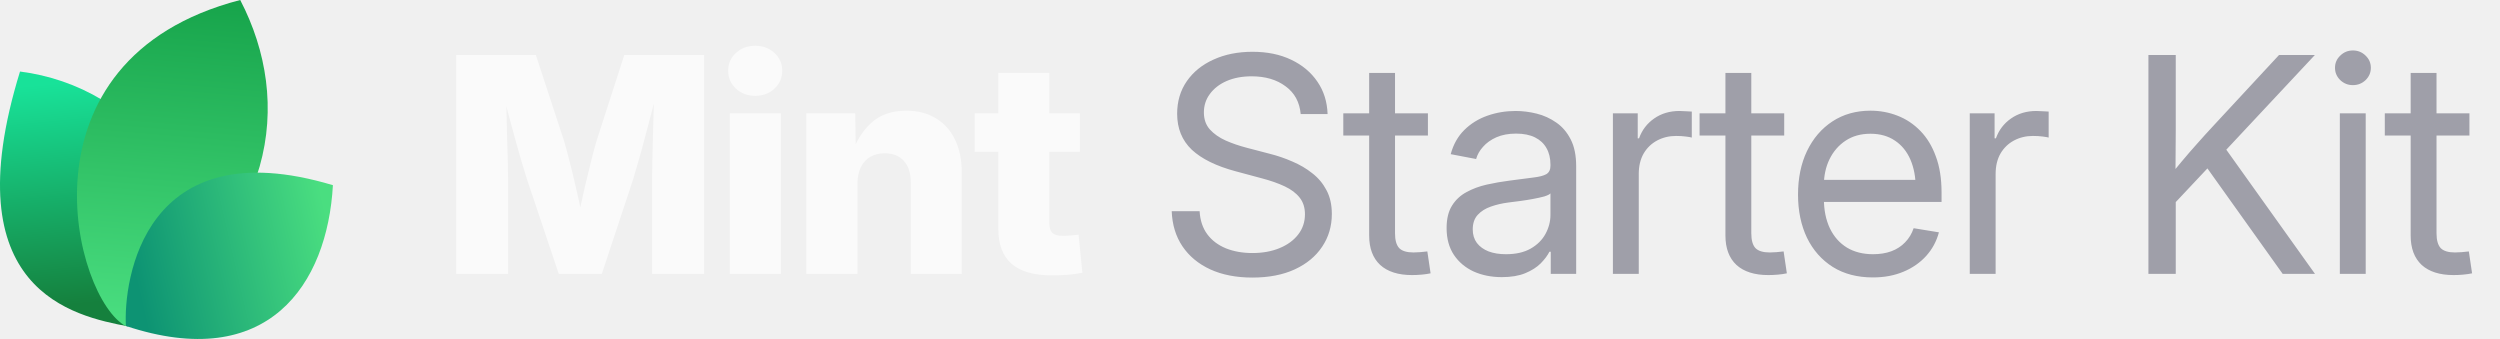
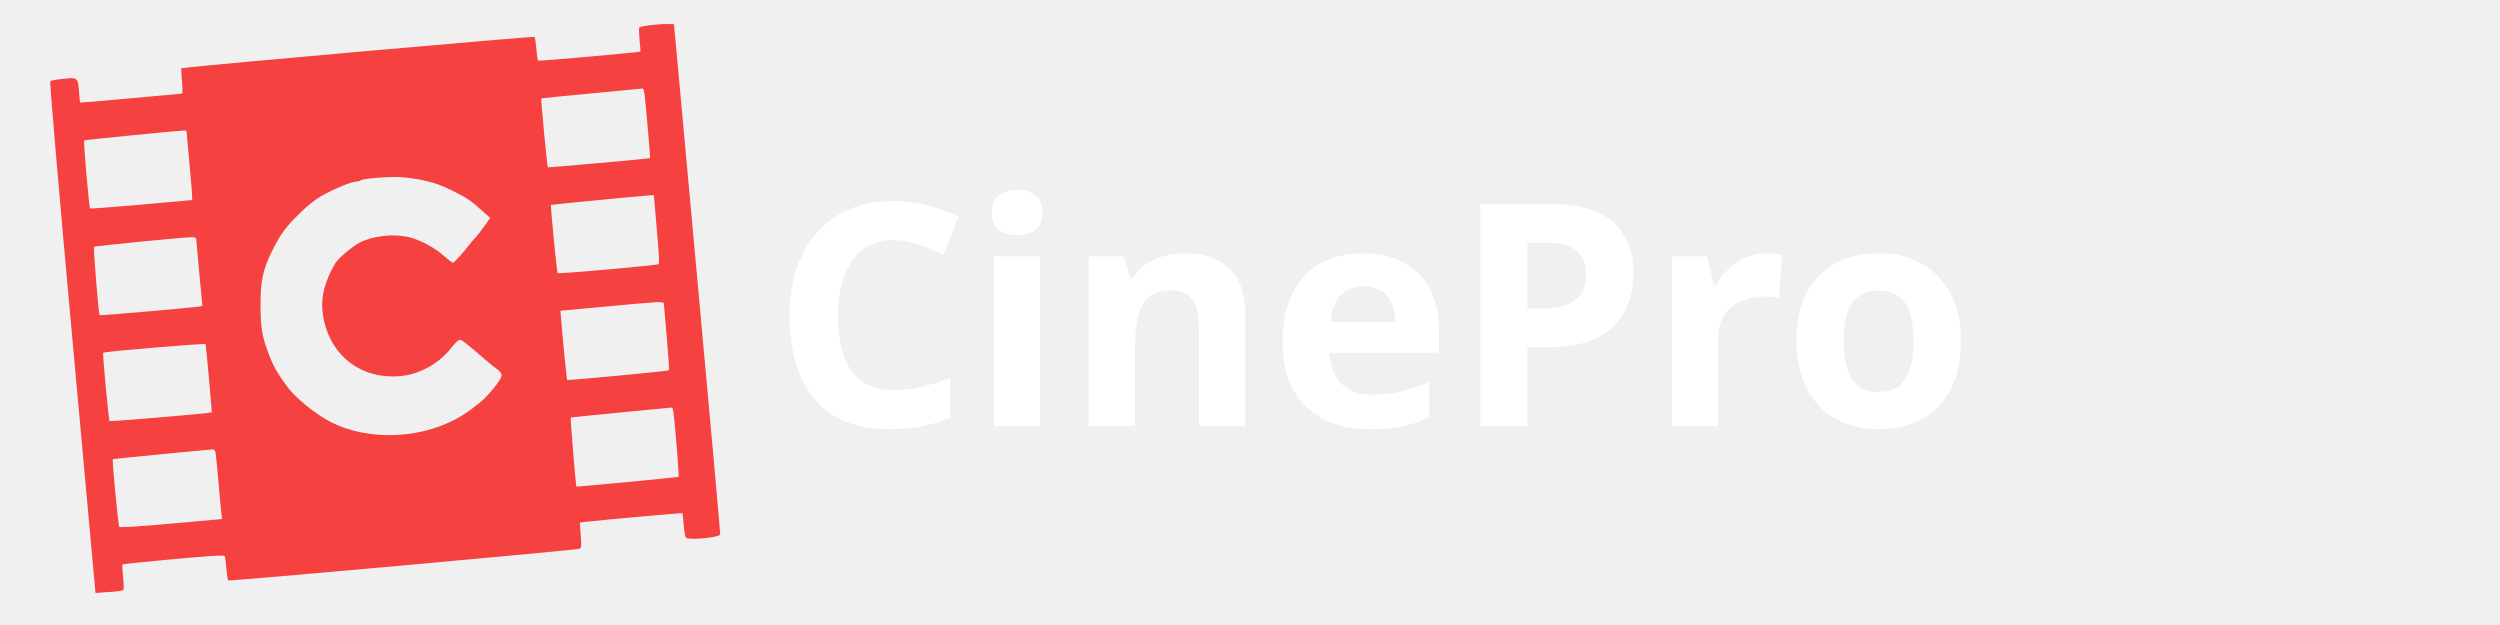
- <svg xmlns="http://www.w3.org/2000/svg" width="177" height="24" viewBox="0 0 177 24" fill="none">
-   <path d="M9.061 23.108C5.268 22.377 -3.391 20.627 1.417 5.064C9.634 6.099 16.973 14.064 9.061 23.108Z" fill="url(#paint0_linear_17557_2145)" />
-   <path d="M8.919 23.094C5.276 21.222 0.784 4.209 17.007 0C20.757 7.193 19.621 16.545 8.919 23.094Z" fill="url(#paint1_linear_17557_2145)" />
-   <path d="M8.914 23.079C8.735 19.882 10.159 9.085 23.57 13.111C23.181 20.123 18.984 26.418 8.914 23.079Z" fill="url(#paint2_linear_17557_2145)" />
-   <path d="M32.301 19.392V3.894H37.938L39.925 9.948C40.036 10.315 40.164 10.787 40.31 11.362C40.462 11.938 40.611 12.552 40.757 13.204C40.91 13.855 41.048 14.483 41.173 15.086C41.305 15.682 41.412 16.192 41.495 16.615H40.695C40.771 16.192 40.871 15.682 40.996 15.086C41.128 14.49 41.267 13.866 41.412 13.214C41.565 12.562 41.714 11.948 41.86 11.373C42.005 10.79 42.133 10.315 42.244 9.948L44.2 3.894H49.848V19.392H46.166V12.704C46.166 12.357 46.173 11.917 46.187 11.383C46.2 10.849 46.214 10.27 46.228 9.646C46.249 9.022 46.266 8.391 46.28 7.753C46.301 7.115 46.311 6.519 46.311 5.964H46.623C46.485 6.561 46.332 7.181 46.166 7.826C45.999 8.471 45.833 9.102 45.666 9.719C45.507 10.336 45.351 10.901 45.198 11.414C45.053 11.928 44.928 12.357 44.824 12.704L42.608 19.392H39.561L37.314 12.704C37.203 12.357 37.072 11.928 36.919 11.414C36.773 10.901 36.614 10.34 36.441 9.729C36.274 9.112 36.104 8.481 35.931 7.836C35.764 7.192 35.608 6.567 35.463 5.964H35.827C35.834 6.512 35.844 7.105 35.858 7.743C35.872 8.374 35.886 9.005 35.9 9.636C35.92 10.26 35.938 10.839 35.952 11.373C35.965 11.907 35.972 12.351 35.972 12.704V19.392H32.301ZM51.668 19.392V8.024H55.288V19.392H51.668ZM53.468 6.786C52.927 6.786 52.473 6.616 52.105 6.276C51.738 5.93 51.554 5.507 51.554 5.007C51.554 4.508 51.738 4.088 52.105 3.749C52.473 3.409 52.927 3.239 53.468 3.239C54.009 3.239 54.463 3.409 54.83 3.749C55.198 4.082 55.382 4.501 55.382 5.007C55.382 5.507 55.198 5.93 54.83 6.276C54.463 6.616 54.009 6.786 53.468 6.786ZM60.708 13.027V19.392H57.088V8.024H60.551L60.593 10.967H60.281C60.593 10.024 61.061 9.268 61.685 8.7C62.309 8.124 63.138 7.836 64.171 7.836C64.975 7.836 65.672 8.017 66.262 8.377C66.851 8.731 67.302 9.234 67.614 9.885C67.933 10.537 68.092 11.307 68.092 12.194V19.392H64.483V12.912C64.483 12.26 64.32 11.754 63.994 11.394C63.675 11.033 63.221 10.853 62.632 10.853C62.25 10.853 61.914 10.936 61.623 11.102C61.332 11.269 61.106 11.515 60.947 11.841C60.787 12.16 60.708 12.555 60.708 13.027ZM76.456 8.024V10.749H69.008V8.024H76.456ZM70.683 5.163H74.292V15.783C74.292 16.102 74.361 16.334 74.5 16.48C74.646 16.625 74.899 16.698 75.259 16.698C75.405 16.698 75.596 16.688 75.831 16.667C76.074 16.646 76.251 16.629 76.362 16.615L76.632 19.309C76.313 19.378 75.963 19.427 75.582 19.455C75.207 19.482 74.836 19.496 74.469 19.496C73.2 19.496 72.25 19.222 71.619 18.674C70.995 18.127 70.683 17.308 70.683 16.22V5.163Z" fill="#FAFAFA" />
-   <path d="M88.667 19.652C87.523 19.652 86.528 19.458 85.682 19.07C84.843 18.681 84.188 18.137 83.716 17.437C83.245 16.736 82.992 15.908 82.957 14.951H84.933C84.968 15.596 85.148 16.14 85.474 16.584C85.8 17.021 86.24 17.354 86.795 17.582C87.35 17.804 87.974 17.915 88.667 17.915C89.388 17.915 90.026 17.801 90.581 17.572C91.143 17.343 91.583 17.024 91.902 16.615C92.228 16.199 92.391 15.717 92.391 15.169C92.391 14.698 92.266 14.306 92.017 13.994C91.767 13.675 91.413 13.408 90.956 13.193C90.498 12.978 89.954 12.787 89.323 12.621L87.502 12.132C86.123 11.765 85.082 11.255 84.382 10.603C83.689 9.944 83.342 9.095 83.342 8.055C83.342 7.174 83.571 6.404 84.028 5.746C84.486 5.087 85.117 4.577 85.921 4.217C86.726 3.849 87.645 3.666 88.678 3.666C89.718 3.666 90.63 3.853 91.413 4.227C92.204 4.602 92.824 5.122 93.275 5.787C93.726 6.446 93.965 7.209 93.993 8.076H92.089C92.013 7.23 91.656 6.574 91.018 6.11C90.387 5.638 89.586 5.403 88.615 5.403C87.95 5.403 87.36 5.513 86.847 5.735C86.341 5.957 85.946 6.262 85.661 6.651C85.377 7.032 85.235 7.469 85.235 7.961C85.235 8.447 85.377 8.849 85.661 9.168C85.946 9.48 86.317 9.74 86.774 9.948C87.232 10.149 87.724 10.319 88.251 10.457L89.884 10.884C90.439 11.023 90.977 11.206 91.496 11.435C92.023 11.657 92.495 11.934 92.911 12.267C93.334 12.593 93.67 12.995 93.92 13.474C94.17 13.945 94.294 14.504 94.294 15.149C94.294 16.015 94.066 16.788 93.608 17.468C93.157 18.148 92.512 18.681 91.673 19.07C90.834 19.458 89.832 19.652 88.667 19.652ZM101.097 8.024V9.594H95.106V8.024H101.097ZM96.937 5.163H98.767V16.521C98.767 17 98.865 17.347 99.059 17.562C99.26 17.77 99.6 17.874 100.078 17.874C100.21 17.874 100.366 17.867 100.546 17.853C100.733 17.832 100.903 17.815 101.056 17.801L101.285 19.351C101.097 19.392 100.886 19.423 100.65 19.444C100.414 19.465 100.189 19.475 99.974 19.475C98.996 19.475 98.244 19.236 97.717 18.758C97.197 18.272 96.937 17.579 96.937 16.677V5.163ZM106.33 19.621C105.595 19.621 104.932 19.489 104.343 19.226C103.754 18.955 103.285 18.564 102.939 18.05C102.592 17.53 102.419 16.896 102.419 16.147C102.419 15.495 102.547 14.965 102.804 14.556C103.06 14.146 103.403 13.828 103.833 13.599C104.263 13.363 104.742 13.186 105.269 13.068C105.796 12.95 106.333 12.857 106.881 12.787C107.574 12.69 108.132 12.617 108.555 12.569C108.978 12.52 109.287 12.441 109.481 12.33C109.675 12.212 109.772 12.014 109.772 11.737V11.654C109.772 11.203 109.679 10.815 109.492 10.489C109.311 10.163 109.041 9.91 108.68 9.729C108.32 9.549 107.872 9.459 107.338 9.459C106.805 9.459 106.34 9.546 105.945 9.719C105.556 9.892 105.241 10.118 104.998 10.395C104.755 10.665 104.593 10.953 104.509 11.258L102.71 10.915C102.897 10.222 103.22 9.65 103.677 9.199C104.135 8.748 104.679 8.412 105.31 8.19C105.941 7.968 106.607 7.857 107.307 7.857C107.8 7.857 108.295 7.92 108.795 8.044C109.301 8.169 109.765 8.381 110.188 8.679C110.611 8.97 110.951 9.369 111.208 9.875C111.464 10.374 111.593 11.005 111.593 11.768V19.392H109.793V17.822H109.7C109.568 18.085 109.363 18.359 109.086 18.643C108.809 18.921 108.444 19.153 107.994 19.34C107.543 19.527 106.988 19.621 106.33 19.621ZM106.621 17.998C107.321 17.998 107.904 17.867 108.368 17.603C108.84 17.333 109.19 16.986 109.419 16.563C109.654 16.133 109.772 15.682 109.772 15.211V13.692C109.703 13.769 109.554 13.841 109.325 13.911C109.096 13.973 108.829 14.032 108.524 14.088C108.226 14.143 107.921 14.192 107.609 14.233C107.304 14.275 107.033 14.309 106.798 14.337C106.354 14.393 105.938 14.49 105.549 14.628C105.168 14.76 104.86 14.954 104.624 15.211C104.388 15.467 104.27 15.811 104.27 16.241C104.27 16.615 104.367 16.934 104.561 17.198C104.762 17.461 105.04 17.662 105.393 17.801C105.747 17.933 106.156 17.998 106.621 17.998ZM114.193 19.392V8.024H115.951V9.792H116.045C116.253 9.209 116.61 8.741 117.116 8.388C117.622 8.034 118.219 7.857 118.905 7.857C119.058 7.857 119.217 7.864 119.384 7.878C119.55 7.885 119.682 7.892 119.779 7.899V9.74C119.716 9.719 119.578 9.695 119.363 9.667C119.155 9.639 118.922 9.625 118.666 9.625C118.174 9.625 117.726 9.733 117.324 9.948C116.922 10.163 116.603 10.471 116.367 10.874C116.138 11.276 116.024 11.758 116.024 12.319V19.392H114.193ZM126.322 8.024V9.594H120.33V8.024H126.322ZM122.161 5.163H123.992V16.521C123.992 17 124.089 17.347 124.283 17.562C124.484 17.77 124.824 17.874 125.302 17.874C125.434 17.874 125.59 17.867 125.77 17.853C125.958 17.832 126.127 17.815 126.28 17.801L126.509 19.351C126.322 19.392 126.11 19.423 125.874 19.444C125.639 19.465 125.413 19.475 125.198 19.475C124.221 19.475 123.468 19.236 122.941 18.758C122.421 18.272 122.161 17.579 122.161 16.677V5.163ZM132.604 19.642C131.502 19.642 130.555 19.396 129.765 18.903C128.974 18.404 128.364 17.714 127.934 16.834C127.511 15.946 127.3 14.927 127.3 13.775C127.3 12.611 127.511 11.584 127.934 10.697C128.364 9.802 128.964 9.102 129.734 8.596C130.51 8.089 131.408 7.836 132.428 7.836C133.1 7.836 133.738 7.954 134.341 8.19C134.952 8.426 135.489 8.783 135.954 9.261C136.425 9.74 136.793 10.343 137.056 11.071C137.327 11.792 137.462 12.645 137.462 13.63V14.296H128.433V12.735H136.463L135.631 13.297C135.631 12.541 135.506 11.876 135.257 11.3C135.007 10.725 134.643 10.277 134.165 9.958C133.686 9.632 133.107 9.469 132.428 9.469C131.748 9.469 131.162 9.632 130.67 9.958C130.177 10.284 129.796 10.725 129.526 11.279C129.262 11.827 129.13 12.441 129.13 13.12V14.046C129.13 14.864 129.273 15.572 129.557 16.168C129.841 16.757 130.243 17.211 130.763 17.53C131.283 17.842 131.901 17.998 132.615 17.998C133.093 17.998 133.523 17.929 133.905 17.79C134.293 17.645 134.619 17.433 134.882 17.156C135.153 16.879 135.354 16.546 135.486 16.157L137.275 16.449C137.108 17.08 136.81 17.634 136.38 18.113C135.95 18.591 135.413 18.966 134.768 19.236C134.123 19.507 133.402 19.642 132.604 19.642ZM139.459 19.392V8.024H141.217V9.792H141.311C141.519 9.209 141.876 8.741 142.382 8.388C142.888 8.034 143.485 7.857 144.171 7.857C144.324 7.857 144.483 7.864 144.649 7.878C144.816 7.885 144.948 7.892 145.045 7.899V9.74C144.982 9.719 144.844 9.695 144.629 9.667C144.421 9.639 144.188 9.625 143.932 9.625C143.439 9.625 142.992 9.733 142.59 9.948C142.188 10.163 141.869 10.471 141.633 10.874C141.404 11.276 141.29 11.758 141.29 12.319V19.392H139.459ZM153.429 14.961V12.715C153.783 12.257 154.136 11.82 154.49 11.404C154.844 10.981 155.204 10.565 155.572 10.156C155.939 9.74 156.314 9.327 156.695 8.918L161.355 3.894H163.893L157.277 10.967H157.184L153.429 14.961ZM152.108 19.392V3.894H154.043V9.241L154.022 12.559L154.043 13.505V19.392H152.108ZM161.615 19.392L155.967 11.477L157.173 9.969L163.903 19.392H161.615ZM165.661 19.392V8.024H167.492V19.392H165.661ZM166.587 6.027C166.24 6.027 165.942 5.909 165.692 5.673C165.443 5.43 165.318 5.139 165.318 4.799C165.318 4.459 165.443 4.172 165.692 3.936C165.942 3.693 166.24 3.572 166.587 3.572C166.934 3.572 167.232 3.693 167.482 3.936C167.731 4.172 167.856 4.459 167.856 4.799C167.856 5.139 167.731 5.43 167.482 5.673C167.232 5.909 166.934 6.027 166.587 6.027ZM174.836 8.024V9.594H168.844V8.024H174.836ZM170.675 5.163H172.506V16.521C172.506 17 172.603 17.347 172.797 17.562C172.998 17.77 173.338 17.874 173.816 17.874C173.948 17.874 174.104 17.867 174.284 17.853C174.472 17.832 174.641 17.815 174.794 17.801L175.023 19.351C174.836 19.392 174.624 19.423 174.388 19.444C174.153 19.465 173.927 19.475 173.712 19.475C172.735 19.475 171.982 19.236 171.455 18.758C170.935 18.272 170.675 17.579 170.675 16.677V5.163Z" fill="#9F9FA9" />
-   <defs>
-     <linearGradient id="paint0_linear_17557_2145" x1="3.776" y1="5.916" x2="5.232" y2="21.559" gradientUnits="userSpaceOnUse">
-       <stop stop-color="#18E299" />
-       <stop offset="1" stop-color="#15803D" />
-     </linearGradient>
-     <linearGradient id="paint1_linear_17557_2145" x1="12.171" y1="-0.718" x2="10.19" y2="22.983" gradientUnits="userSpaceOnUse">
-       <stop stop-color="#16A34A" />
-       <stop offset="1" stop-color="#4ADE80" />
-     </linearGradient>
-     <linearGradient id="paint2_linear_17557_2145" x1="23.133" y1="15.353" x2="9.338" y2="18.52" gradientUnits="userSpaceOnUse">
-       <stop stop-color="#4ADE80" />
-       <stop offset="1" stop-color="#0D9373" />
-     </linearGradient>
-   </defs>
+ <svg xmlns="http://www.w3.org/2000/svg" viewBox="-23.545 1849.634 462.244" width="1849.63px" height="462.244px">
+   <g transform="matrix(0.1, 0, 0, -0.1, 2.156128, 467.3994)">
+     <path class="st0" d="M4800,4489c-46-5-87-13-91-17s-3-45,1-92c5-46,8-86,6-88c-6-5-749-71-756-67c-4,2-10,41-13,86 c-4,46-10,86-14,90c-6,6-2358-202-2562-226l-53-7l7-94c6-87,6-94-12-94c-10-1-180-16-378-34c-198-19-361-32-363-31c-2,2-6,37-9,79 c-8,107-9,108-116,97c-49-5-93-13-97-17c-5-5,66-835,163-1898L685,287l100,7c55,3,103,10,106,14c4,4,3,47-2,96s-7,91-4,94 c2,3,172,20,376,39c271,25,374,31,379,23c4-7,10-48,13-93c4-44,10-84,14-87c8-8,2572,224,2599,234c14,5,15,20,9,100l-7,94l53,6 c140,16,702,66,706,63c2-2,6-41,10-86c3-45,11-88,17-95c16-21,250,2,253,24c1,8-75,861-170,1895l-172,1880l-40,1 C4903,4497,4847,4494,4800,4489z M4744,3998c7-31,47-490,44-494c-5-4-753-71-757-68c-4,4-52,507-48,510c1,1,169,18,372,37 c204,19,373,35,377,36C4736,4019,4742,4010,4744,3998z M1360,3693c0-10,9-112,20-228c11-115,20-224,20-241v-30l-375-34 c-206-18-377-31-380-28c-8,7-50,496-44,503c4,4,628,66,742,74C1353,3710,1360,3703,1360,3693z M3087,3345c106-22,153-39,257-91 c93-47,122-67,209-146l52-46l-39-56c-21-30-50-67-64-83c-15-15-43-48-62-73c-49-62-102-120-111-120c-4,0-36,24-70,54 c-68,60-176,117-254,135c-118,28-270,10-368-41c-58-32-158-117-180-155c-79-136-108-257-90-376c41-276,246-458,515-458 c92,1,152,14,235,52c81,38,152,96,204,164c23,30,49,55,59,55c16,0,44-22,190-148c30-27,70-58,88-71c18-13,32-31,32-43 c0-33-107-163-174-213c-23-16-43-32-46-36c-3-3-31-23-63-43c-281-179-691-202-980-55c-115,59-264,180-325,264 c-86,118-111,167-153,289c-32,91-42,158-43,296c-2,198,17,285,98,442c51,100,94,158,181,243c63,61,73,70,135,116 c64,46,249,129,291,129c10,0,27,4,37,10c23,14,201,28,289,24C2976,3362,3044,3353,3087,3345z M4838,2978c13-138,19-254,15-258 c-10-9-742-74-749-67c-6,6-54,500-49,505c3,3,682,68,735,71l26,1L4838,2978z M1430,2908c1-7,11-122,23-255l23-243l-31-5 c-52-8-726-67-730-63c-7,8-47,500-41,506c7,6,633,68,719,71C1416,2920,1430,2915,1430,2908z M4890,2428c0-7,10-120,22-251 c11-130,19-240,15-243c-6-6-748-76-753-71c-3,3-37,352-46,472l-3,40l335,31C4852,2443,4890,2445,4890,2428z M1500,2128 c4-21,47-504,46-505c-5-6-752-70-757-64c-7,6-53,501-47,505C753,2074,1499,2136,1500,2128z M4963,1608c15-131,41-458,36-462 c-3-3-751-75-756-72c-4,3-46,506-42,510c2,2,171,20,374,39c204,19,373,35,376,36C4954,1659,4960,1636,4963,1608z M1574,1318 c3-18,12-114,21-213c8-99,18-201,21-226l5-45l-376-34c-230-21-379-30-384-24c-8,9-54,494-48,501c3,2,656,66,739,72 C1564,1350,1571,1340,1574,1318z" style="fill: rgb(245, 65, 63);" />
+   </g>
+   <path transform="matrix(1, 0, 0, 1, -396.9915, -23.5448)" />
+   <text style="white-space: pre; fill: white; font-family: sans-serif; font-size: 230px; font-weight: bold;" x="967.811" y="338.813" transform="matrix(1, 0, 0, 1, -396.9915, -23.5448)">CinePro</text>
</svg>
